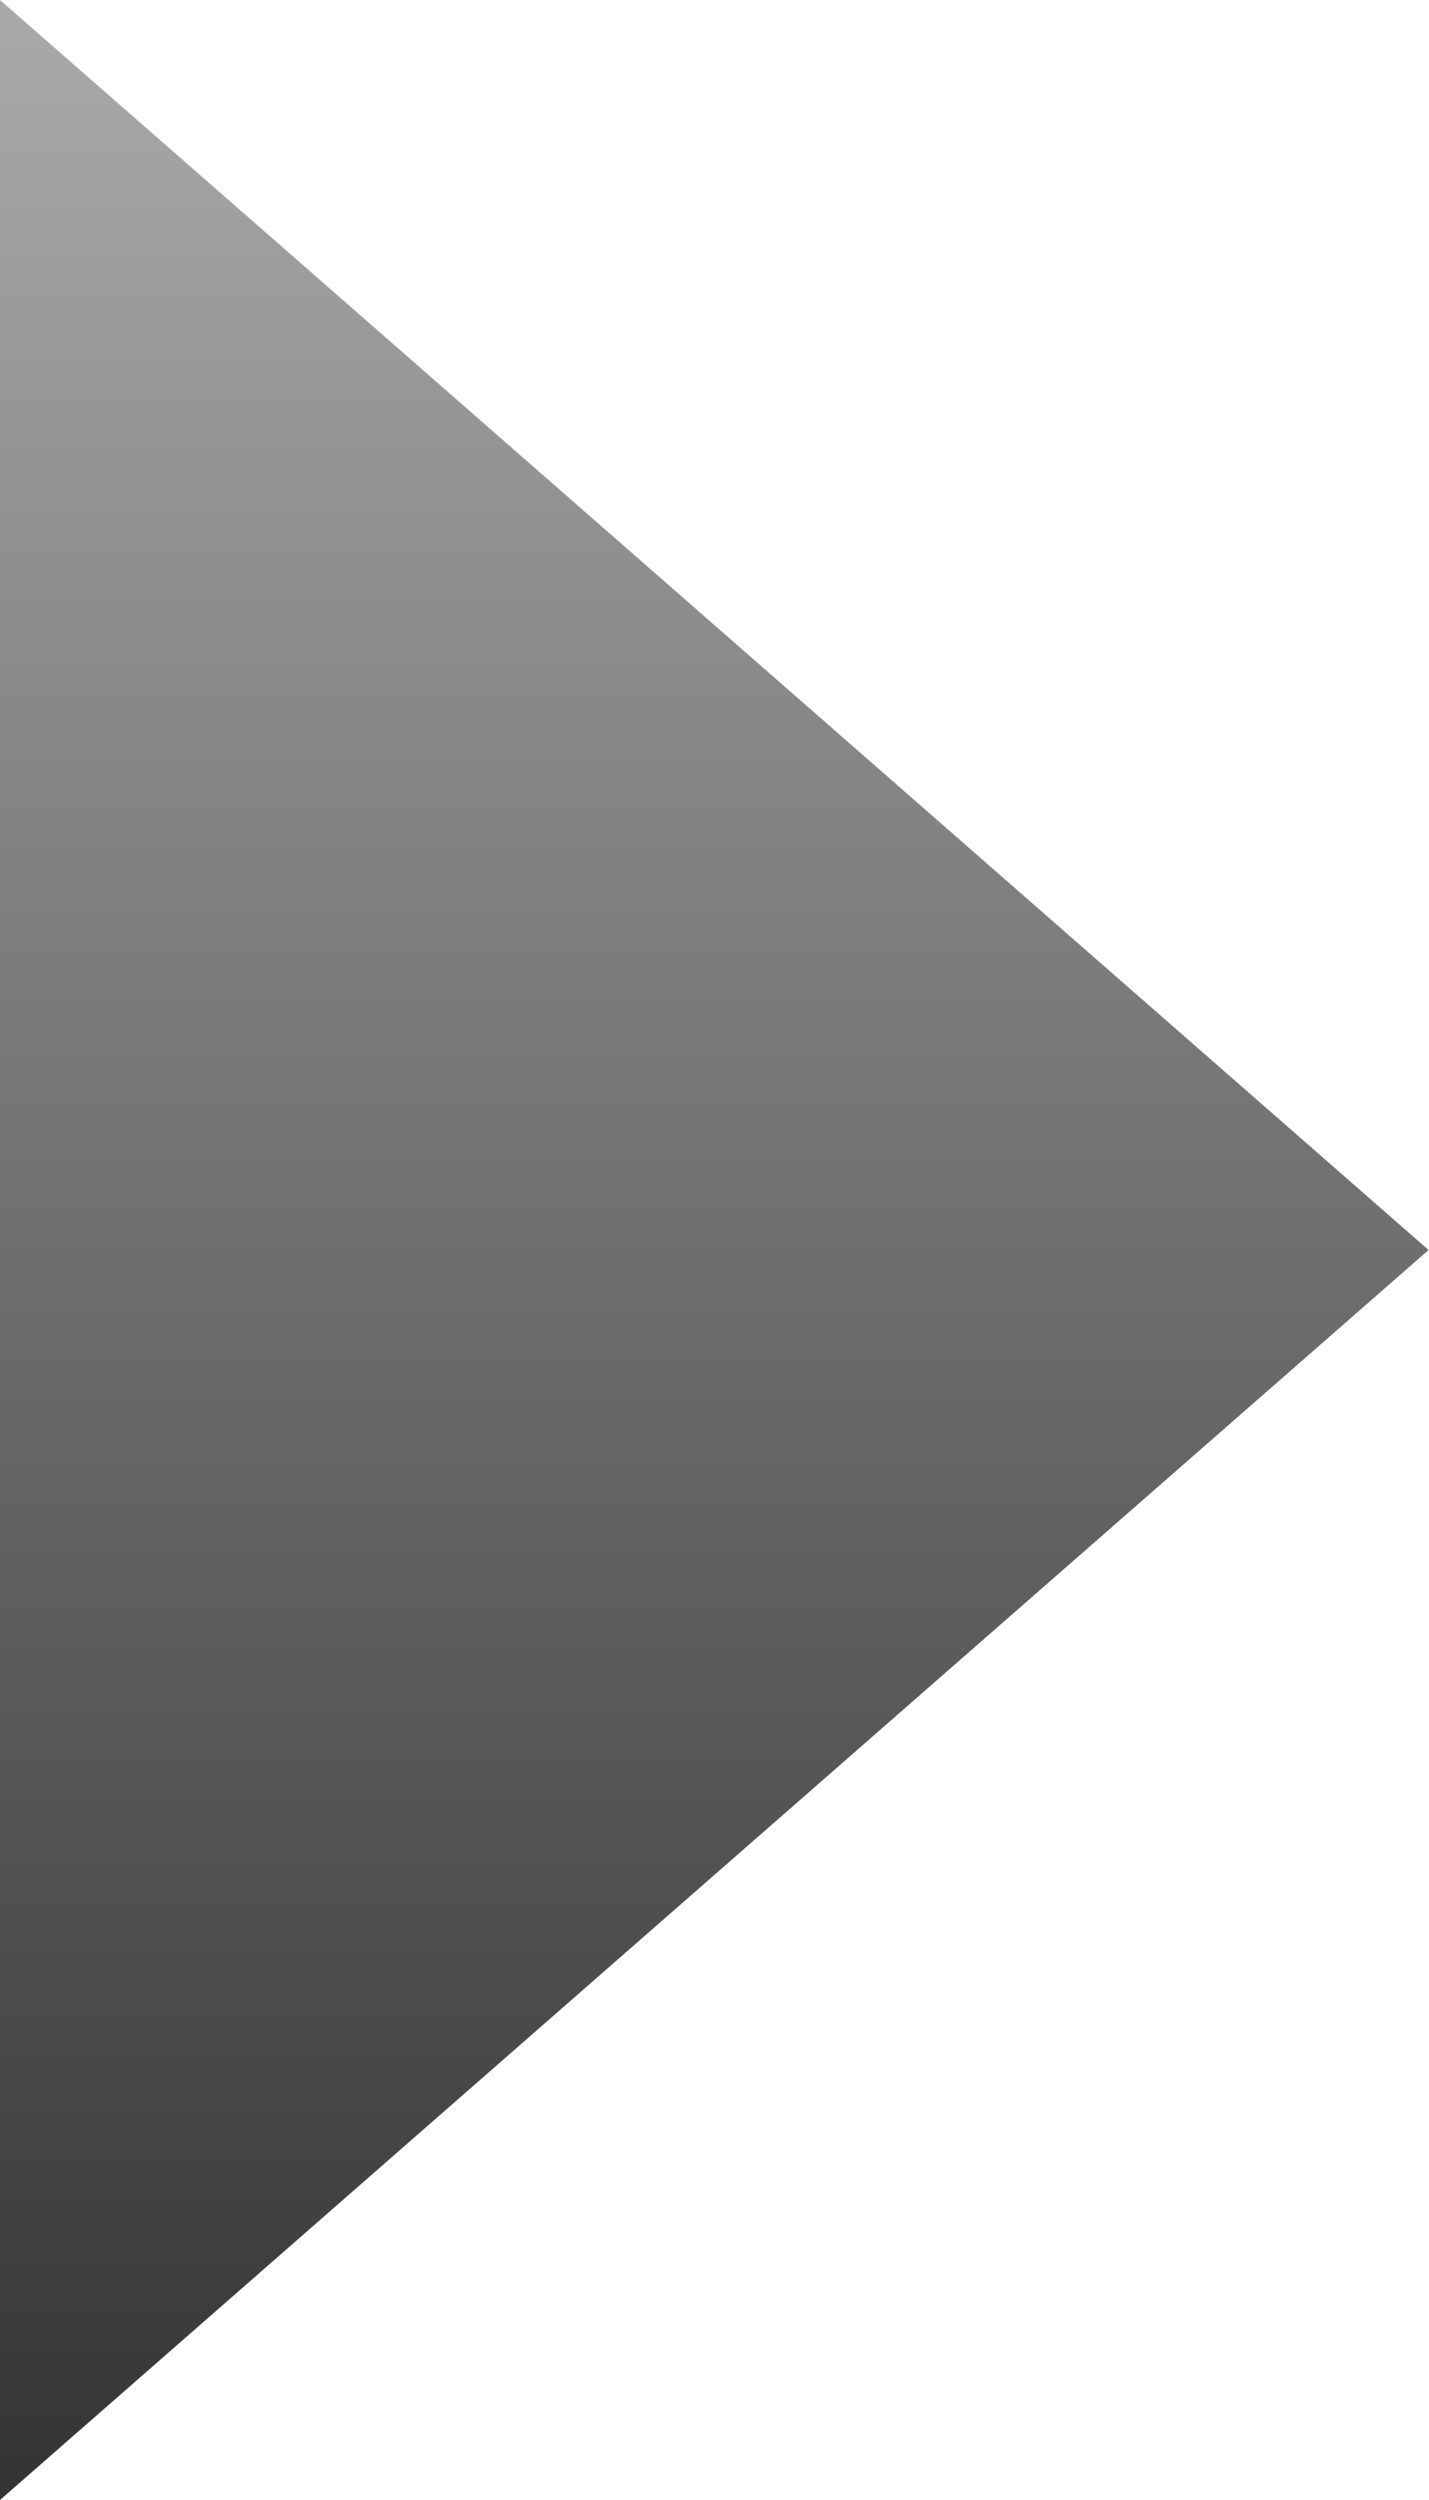
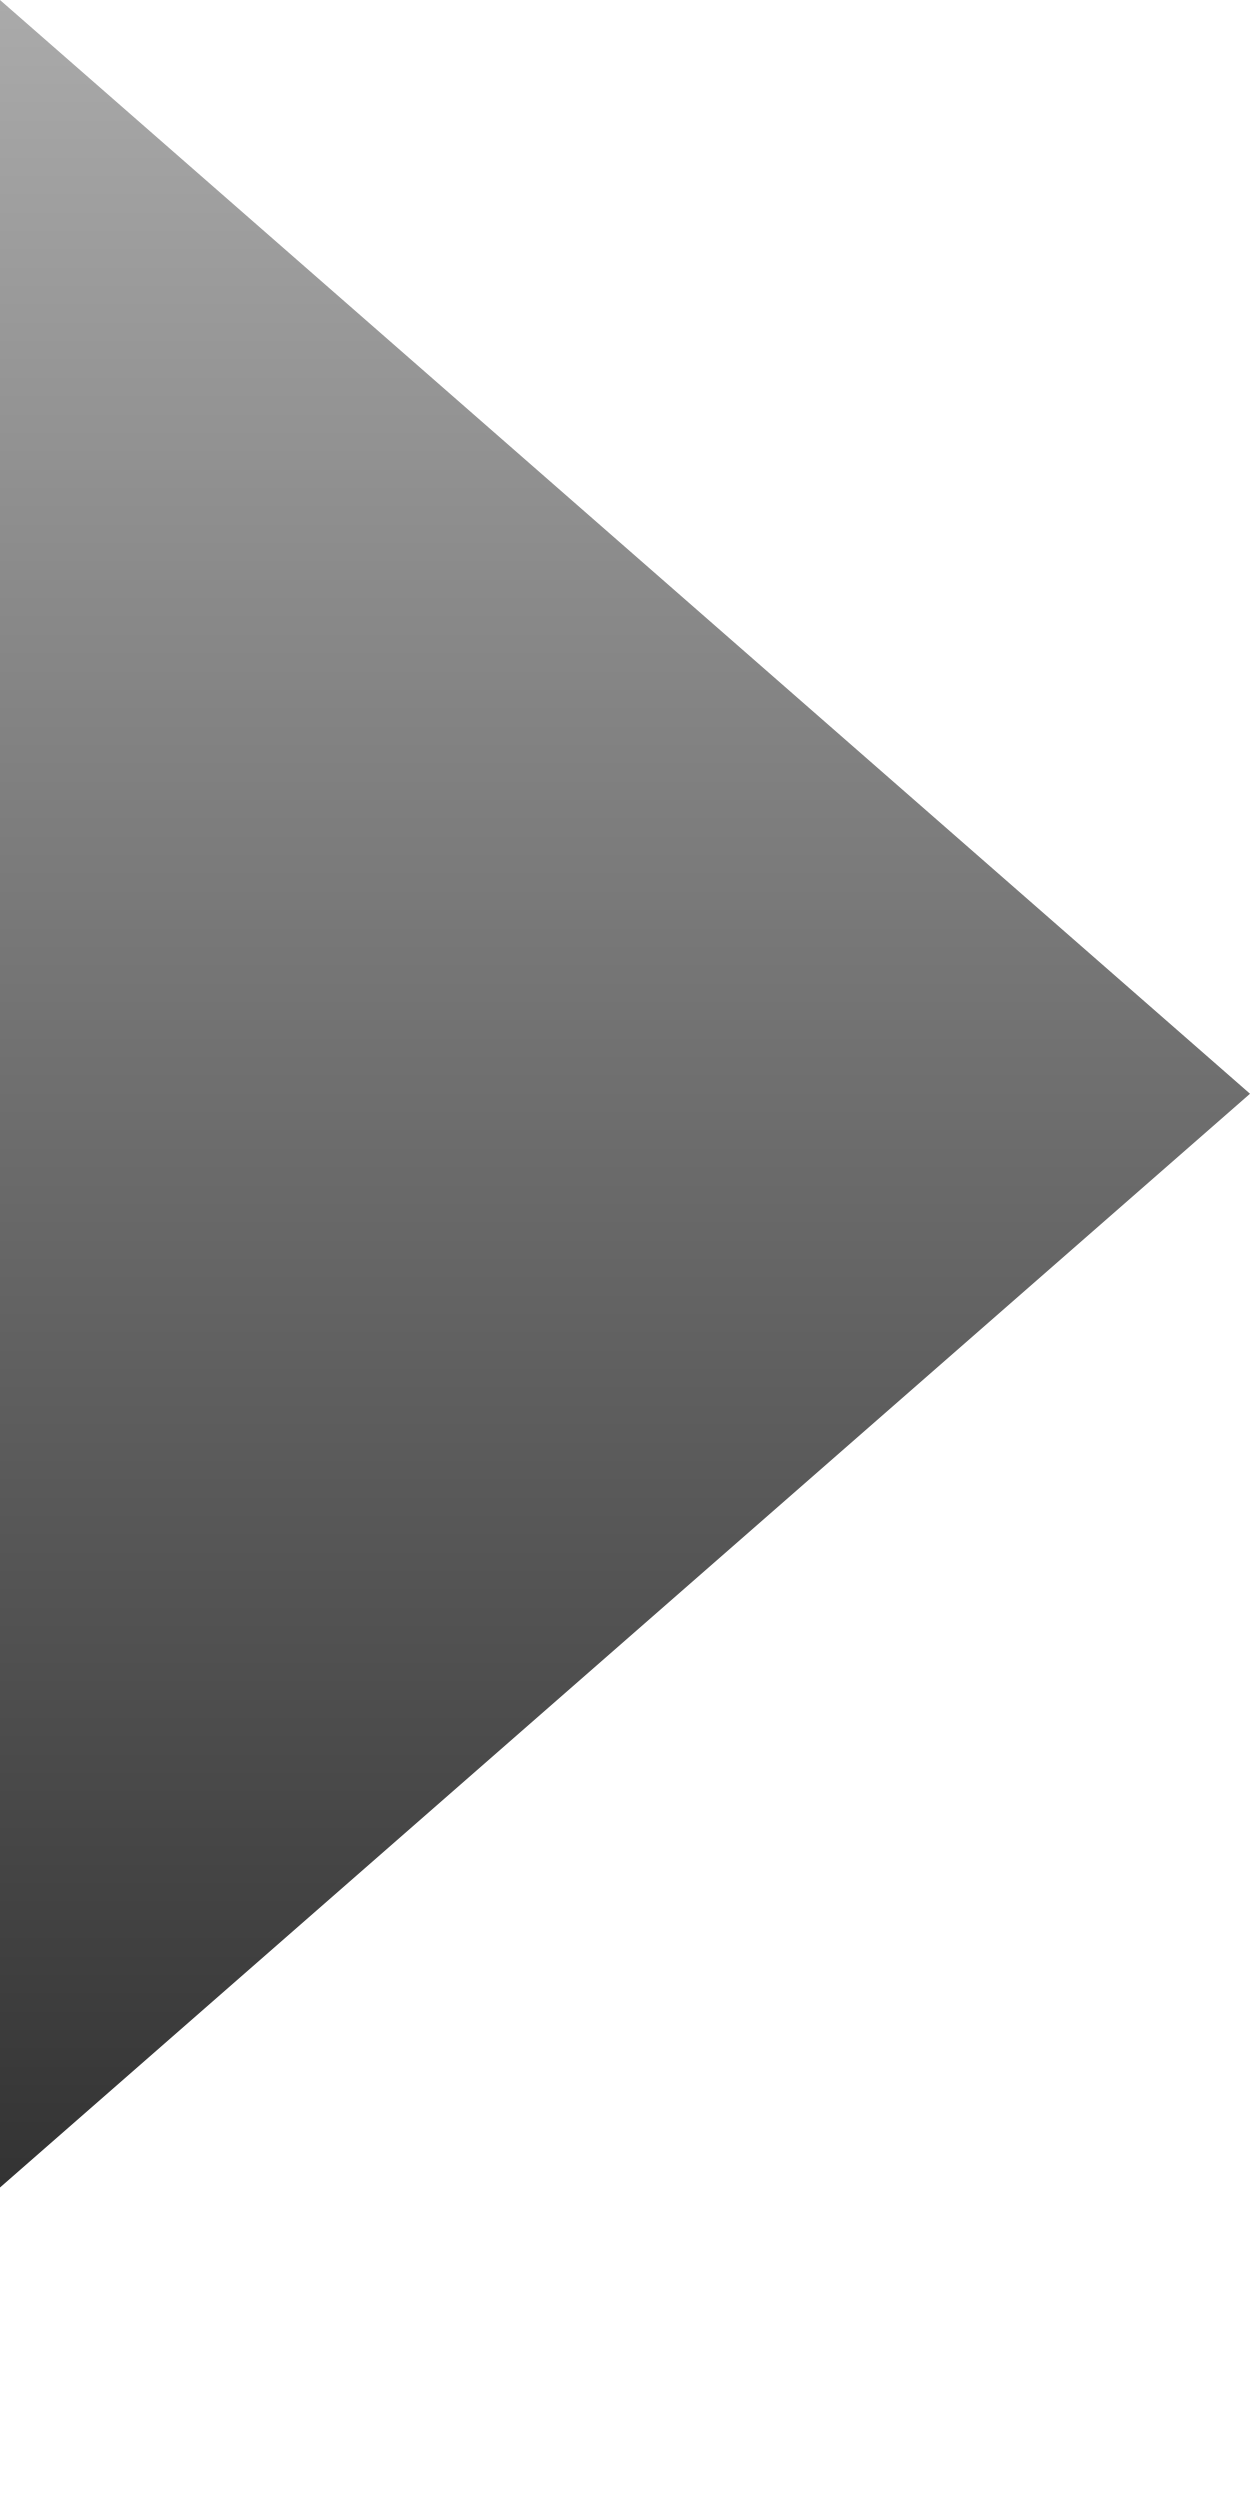
- <svg xmlns="http://www.w3.org/2000/svg" width="4" height="7" viewBox="0 0 4 7" fill="none">
+ <svg xmlns="http://www.w3.org/2000/svg" width="4" height="8" viewBox="0 0 4 8" fill="none">
  <defs>
    <linearGradient id="button-right-fill" x1="0" y1="1" x2="0" y2="0">
      <stop offset="0" stop-color="#333333" />
      <stop offset="1" stop-color="#aaaaaa" />
    </linearGradient>
  </defs>
  <polygon points="0 0 0 7 4 3.5" fill="url(#button-right-fill)" />
</svg>
